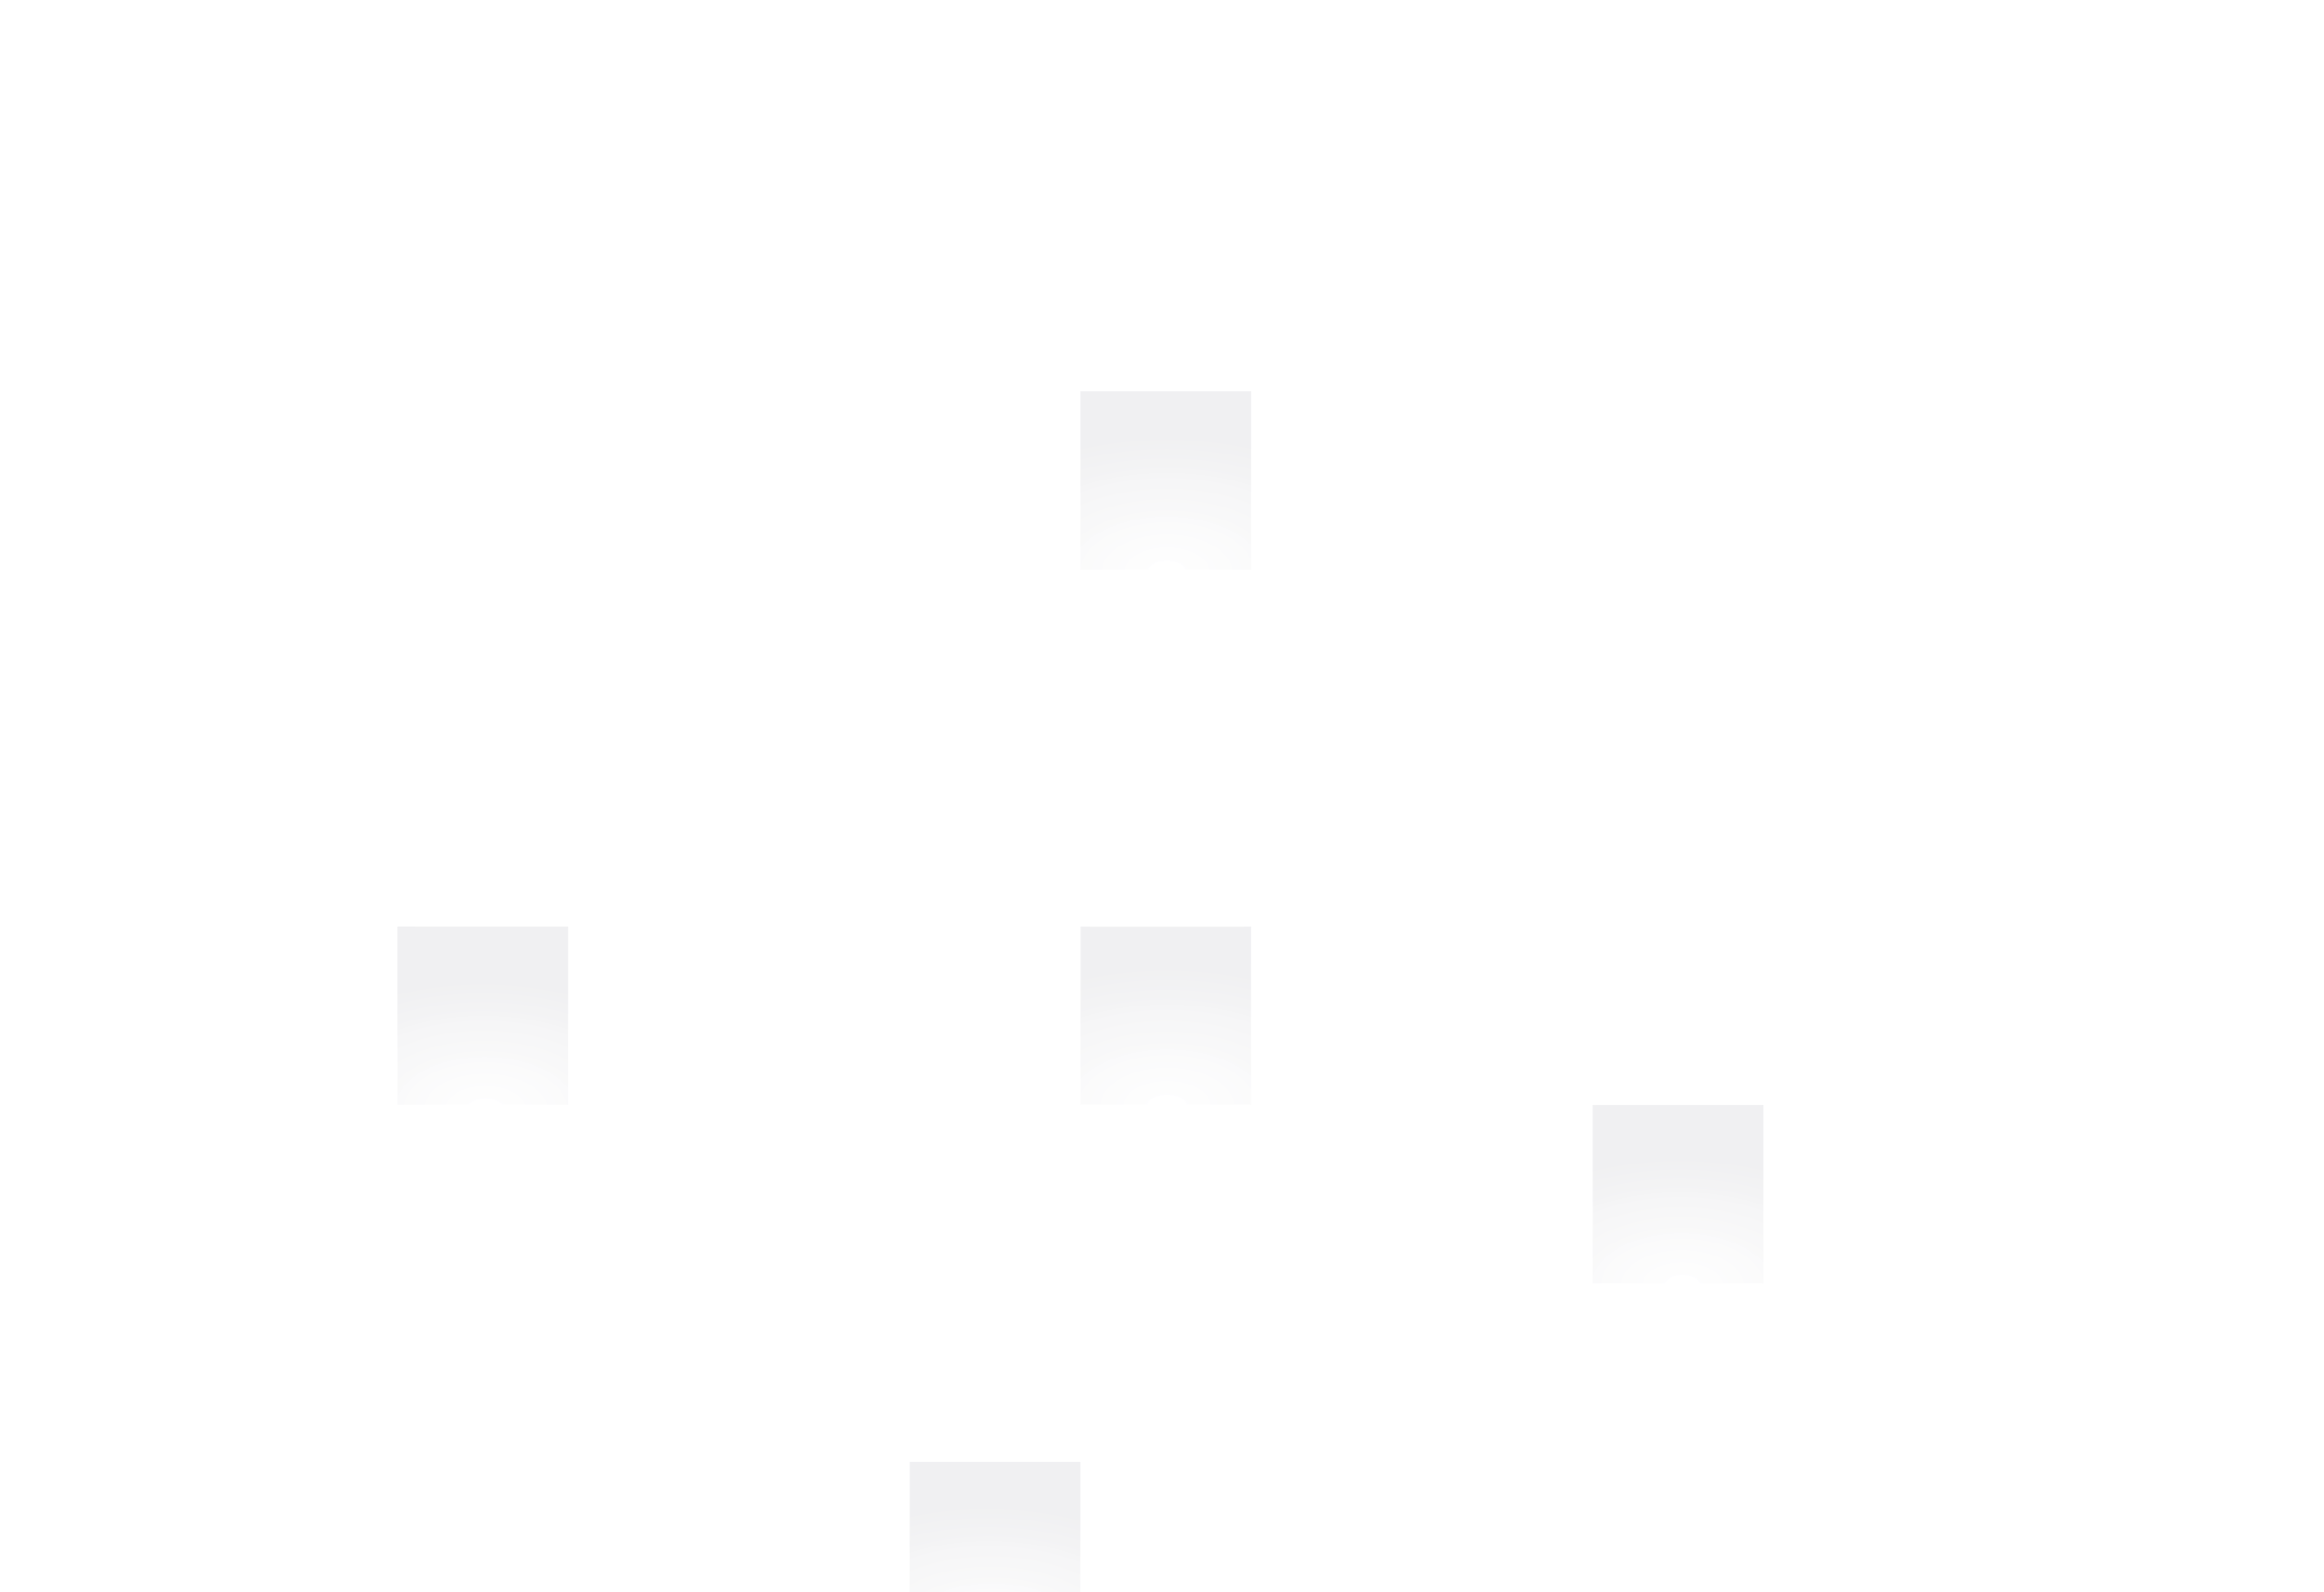
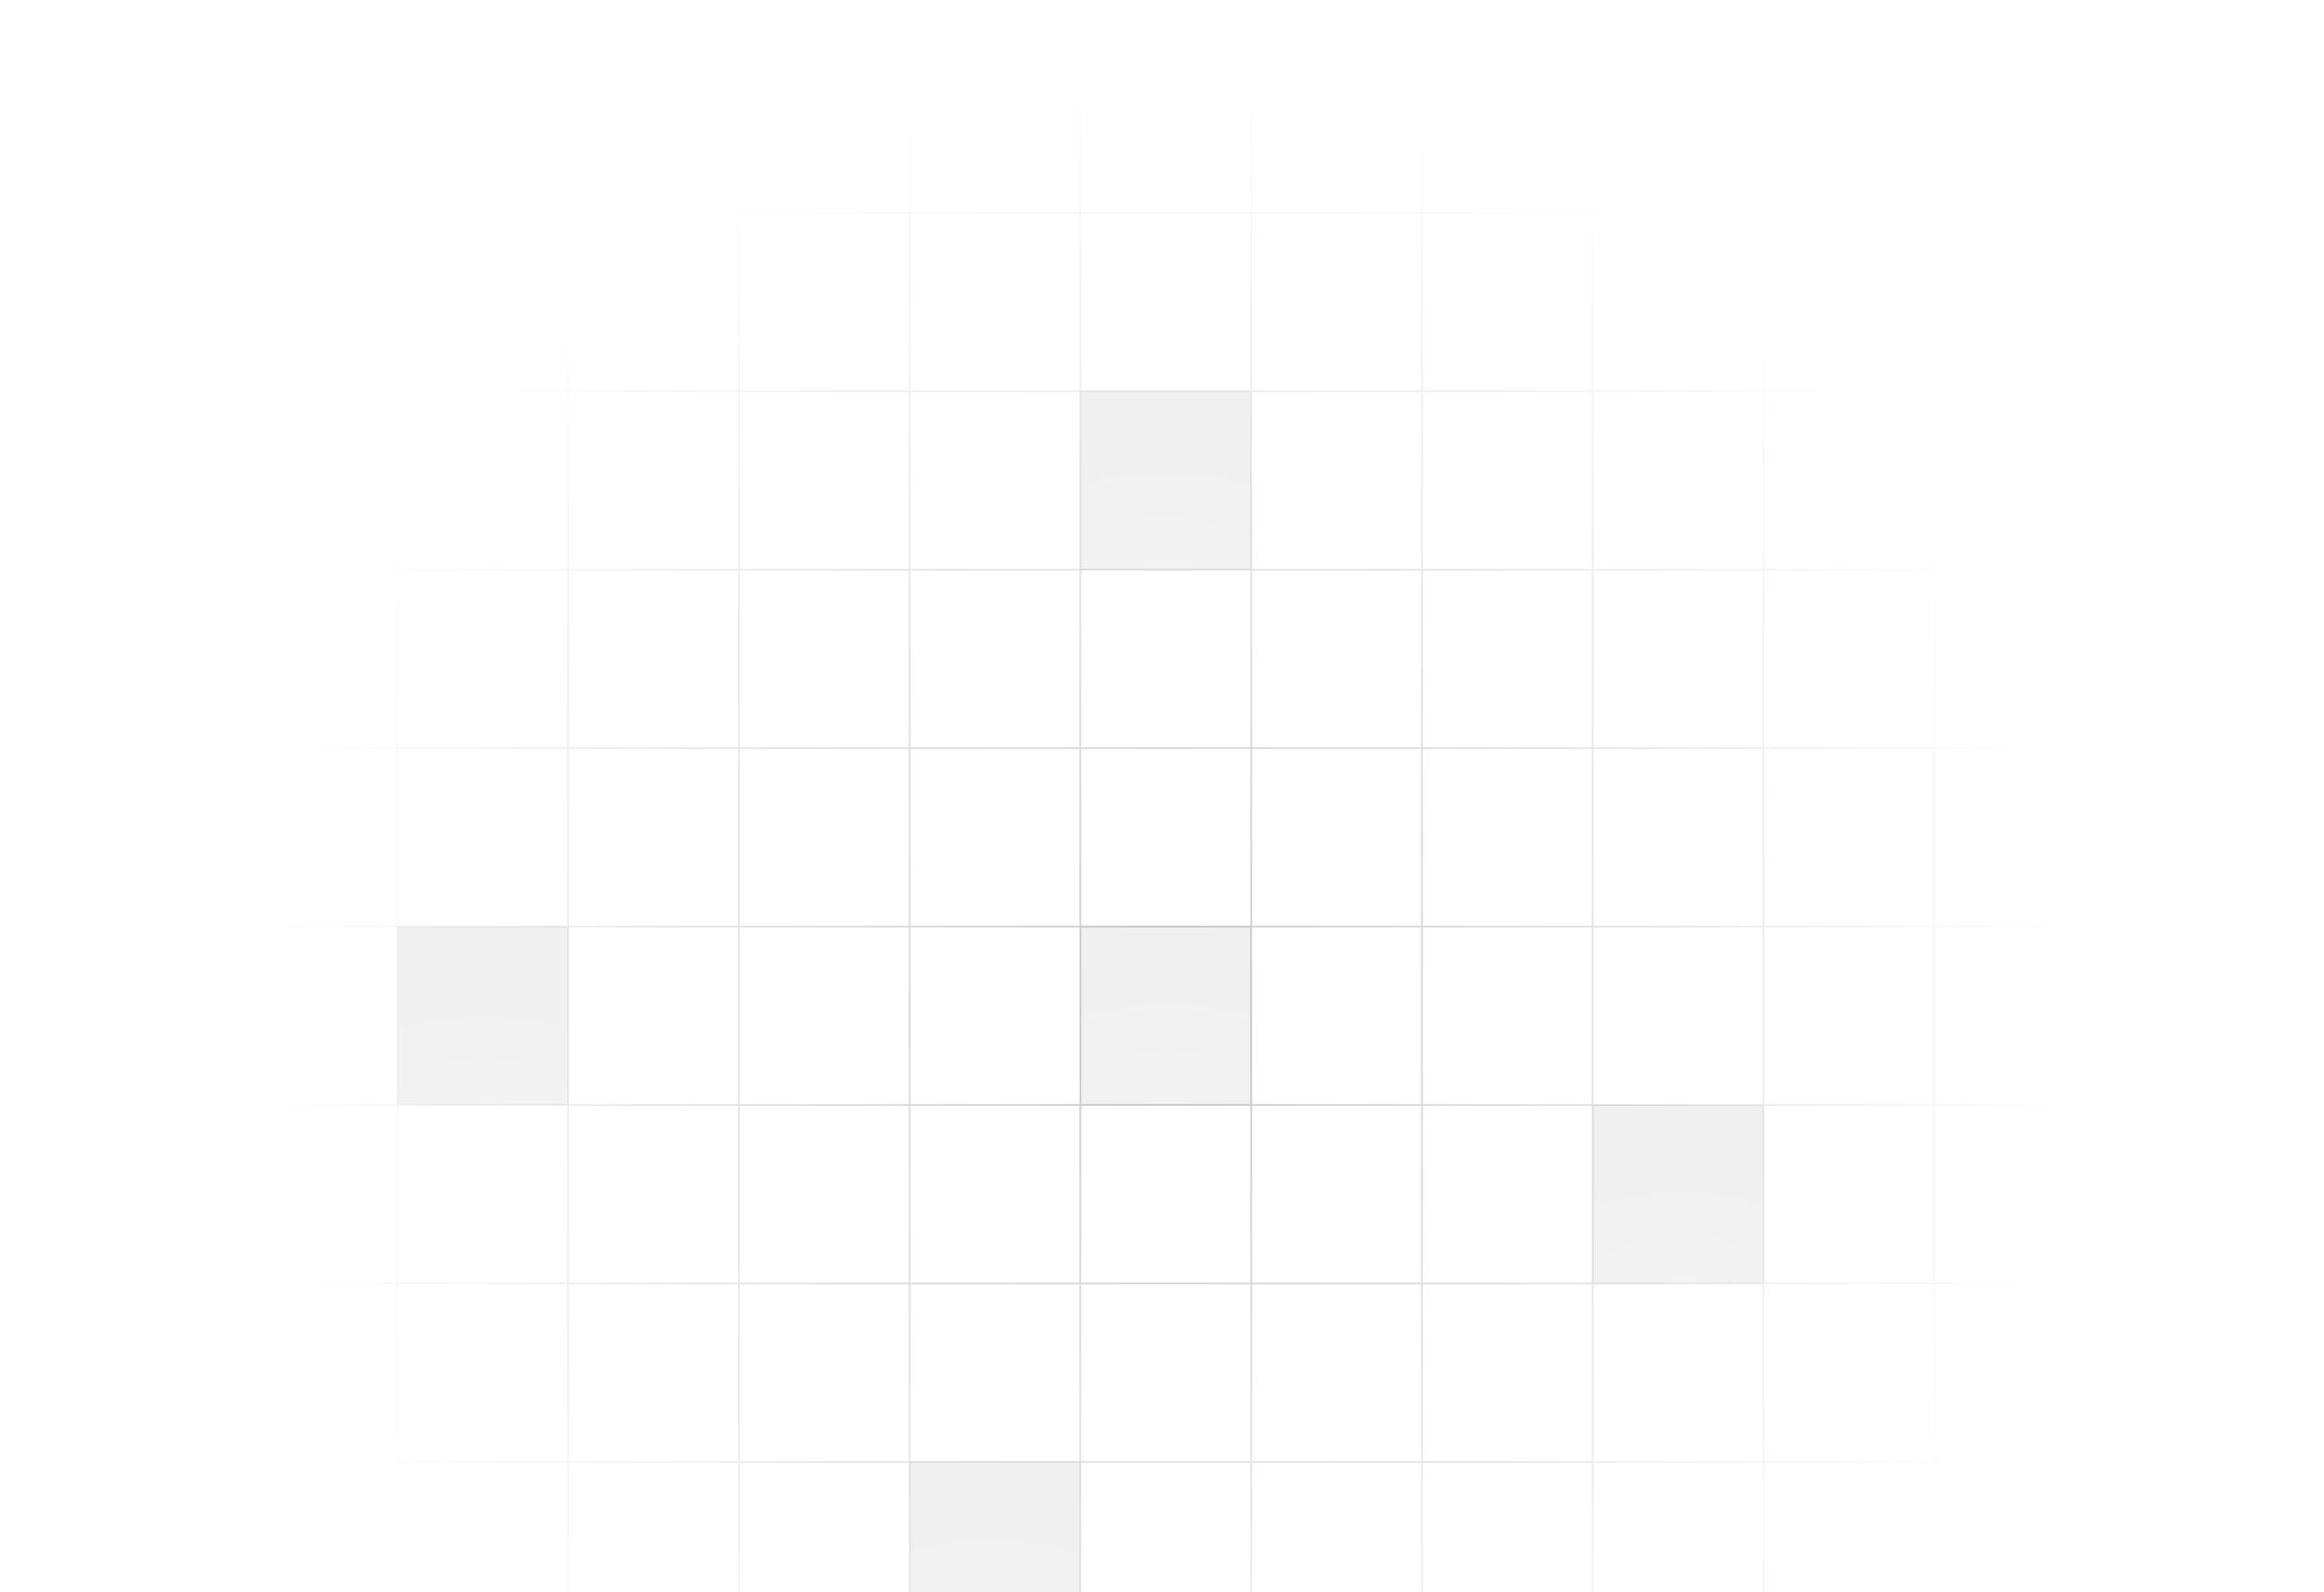
<svg xmlns="http://www.w3.org/2000/svg" width="1260" height="863" viewBox="0 0 1260 863" fill="none">
  <path d="M308.031 502.47H215.452V599.235H308.031V502.47Z" fill="url(#paint0_radial_1_67)" fill-opacity="0.06" />
  <path d="M678.346 212.176H585.767V308.941H678.346V212.176Z" fill="url(#paint1_radial_1_67)" fill-opacity="0.06" />
  <path d="M585.767 792.762H493.188V889.527H585.767V792.762Z" fill="url(#paint2_radial_1_67)" fill-opacity="0.06" />
  <path d="M956.083 599.234H863.504V695.998H956.083V599.234Z" fill="url(#paint3_radial_1_67)" fill-opacity="0.06" />
  <path d="M678.347 502.47H585.768V599.235H678.347V502.47Z" fill="url(#paint4_radial_1_67)" fill-opacity="0.06" />
  <path d="M30.293 -174.881H-62.286V-78.116M30.293 -174.881V-78.116M30.293 -174.881H122.872M-62.286 -78.116H30.293M-62.286 -78.116V18.648M30.293 -78.116H122.872M30.293 -78.116V18.648M122.872 -174.881V-78.116M122.872 -174.881H215.451M122.872 -78.116H215.451M122.872 -78.116V18.648M30.293 18.648H-62.286M30.293 18.648H122.872M30.293 18.648V115.412M-62.286 18.648V115.412M215.451 -174.881V-78.116M215.451 -174.881H308.03M215.451 -78.116H308.03M215.451 -78.116V18.648M122.872 18.648H215.451M122.872 18.648V115.412M308.03 -174.881V-78.116M308.03 -174.881H400.609M308.03 -78.116H400.609M308.03 -78.116V18.648M215.451 18.648H308.03M215.451 18.648V115.412M400.609 -174.881V-78.116M400.609 -174.881H493.188M400.609 -78.116H493.188M400.609 -78.116V18.648M308.03 18.648H400.609M308.03 18.648V115.412M493.188 -174.881V-78.116M493.188 -174.881H585.767M493.188 -78.116H585.767M493.188 -78.116V18.648M400.609 18.648H493.188M400.609 18.648V115.412M585.767 -174.881V-78.116M585.767 -174.881H678.346M585.767 -78.116H678.346M585.767 -78.116V18.648M493.188 18.648H585.767M493.188 18.648V115.412M678.346 -174.881V-78.116M678.346 -174.881H770.925M678.346 -78.116H770.925M678.346 -78.116V18.648M585.767 18.648H678.346M585.767 18.648V115.412M770.925 -174.881V-78.116M770.925 -174.881H863.505M770.925 -78.116H863.505M770.925 -78.116V18.648M678.346 18.648H770.925M678.346 18.648V115.412M863.505 -174.881V-78.116M863.505 -174.881H956.084M863.505 -78.116H956.084M863.505 -78.116V18.648M770.925 18.648H863.505M770.925 18.648V115.412M956.084 -174.881V-78.116M956.084 -174.881H1048.66M956.084 -78.116H1048.66M956.084 -78.116V18.648M863.505 18.648H956.084M863.505 18.648V115.412M1048.66 -174.881V-78.116M1048.66 -174.881H1141.24M1048.66 -78.116H1141.24M1048.66 -78.116V18.648M956.084 18.648H1048.66M956.084 18.648V115.412M1141.24 -174.881V-78.116M1141.24 -174.881H1233.82M1141.24 -78.116H1233.82M1141.24 -78.116V18.648M1048.66 18.648H1141.24M1048.66 18.648V115.412M1233.82 -174.881V-78.116M1233.82 -174.881H1326.4V-78.116M1233.82 -78.116H1326.4M1233.82 -78.116V18.648M1141.24 18.648H1233.82M1141.24 18.648V115.412M1326.4 -78.116V18.648M1233.82 18.648H1326.4M1233.82 18.648V115.412M1326.4 18.648V115.412M30.293 115.412H-62.286M30.293 115.412H122.872M30.293 115.412V212.176M-62.286 115.412V212.176M122.872 115.412H215.451M122.872 115.412V212.176M215.451 115.412H308.03M215.451 115.412V212.176M308.03 115.412H400.609M308.03 115.412V212.176M400.609 115.412H493.188M400.609 115.412V212.176M493.188 115.412H585.767M493.188 115.412V212.176M585.767 115.412H678.346M585.767 115.412V212.176M678.346 115.412H770.925M678.346 115.412V212.176M770.925 115.412H863.505M770.925 115.412V212.176M863.505 115.412H956.084M863.505 115.412V212.176M956.084 115.412H1048.66M956.084 115.412V212.176M1048.66 115.412H1141.24M1048.66 115.412V212.176M1141.24 115.412H1233.82M1141.24 115.412V212.176M1233.82 115.412H1326.4M1233.82 115.412V212.176M1326.4 115.412V212.176M30.293 212.176H-62.286M30.293 212.176H122.872M30.293 212.176V308.941M-62.286 212.176V308.941M122.872 212.176H215.451M122.872 212.176V308.941M215.451 212.176H308.03M215.451 212.176V308.941M308.03 212.176H400.609M308.03 212.176V308.941M400.609 212.176H493.188M400.609 212.176V308.941M493.188 212.176H585.767M493.188 212.176V308.941M585.767 212.176H678.346M585.767 212.176V308.941M678.346 212.176H770.925M678.346 212.176V308.941M770.925 212.176H863.505M770.925 212.176V308.941M863.505 212.176H956.084M863.505 212.176V308.941M956.084 212.176H1048.66M956.084 212.176V308.941M1048.66 212.176H1141.24M1048.66 212.176V308.941M1141.24 212.176H1233.82M1141.24 212.176V308.941M1233.82 212.176H1326.4M1233.82 212.176V308.941M1326.4 212.176V308.941M30.293 308.941H-62.286M30.293 308.941H122.872M30.293 308.941V405.706M-62.286 308.941V405.706M122.872 308.941H215.451M122.872 308.941V405.706M215.451 308.941H308.03M215.451 308.941V405.706M308.03 308.941H400.609M308.03 308.941V405.706M400.609 308.941H493.188M400.609 308.941V405.706M493.188 308.941H585.767M493.188 308.941V405.706M585.767 308.941H678.346M585.767 308.941V405.706M678.346 308.941H770.925M678.346 308.941V405.706M770.925 308.941H863.505M770.925 308.941V405.706M863.505 308.941H956.084M863.505 308.941V405.706M956.084 308.941H1048.66M956.084 308.941V405.706M1048.66 308.941H1141.24M1048.66 308.941V405.706M1141.24 308.941H1233.82M1141.24 308.941V405.706M1233.82 308.941H1326.4M1233.82 308.941V405.706M1326.4 308.941V405.706M30.293 405.706H-62.286M30.293 405.706H122.872M30.293 405.706V502.469M-62.286 405.706V502.469M122.872 405.706H215.451M122.872 405.706V502.469M215.451 405.706H308.03M215.451 405.706V502.469M308.03 405.706H400.609M308.03 405.706V502.469M400.609 405.706H493.188M400.609 405.706V502.469M493.188 405.706H585.767M493.188 405.706V502.469M585.767 405.706H678.346M585.767 405.706V502.469M678.346 405.706H770.925M678.346 405.706V502.469M770.925 405.706H863.505M770.925 405.706V502.469M863.505 405.706H956.084M863.505 405.706V502.469M956.084 405.706H1048.66M956.084 405.706V502.469M1048.66 405.706H1141.24M1048.66 405.706V502.469M1141.24 405.706H1233.82M1141.24 405.706V502.469M1233.82 405.706H1326.4M1233.82 405.706V502.469M1326.4 405.706V502.469M30.293 502.469H-62.286M30.293 502.469H122.872M30.293 502.469V599.234M-62.286 502.469V599.234M122.872 502.469H215.451M122.872 502.469V599.234M215.451 502.469H308.03M215.451 502.469V599.234M308.03 502.469H400.609M308.03 502.469V599.234M400.609 502.469H493.188M400.609 502.469V599.234M493.188 502.469H585.767M493.188 502.469V599.234M585.767 502.469H678.346M585.767 502.469V599.234M678.346 502.469H770.925M678.346 502.469V599.234M770.925 502.469H863.505M770.925 502.469V599.234M863.505 502.469H956.084M863.505 502.469V599.234M956.084 502.469H1048.66M956.084 502.469V599.234M1048.66 502.469H1141.24M1048.66 502.469V599.234M1141.24 502.469H1233.82M1141.24 502.469V599.234M1233.82 502.469H1326.4M1233.82 502.469V599.234M1326.4 502.469V599.234M30.293 599.234H-62.286M30.293 599.234H122.872M30.293 599.234V695.998M-62.286 599.234V695.998M122.872 599.234H215.451M122.872 599.234V695.998M215.451 599.234H308.03M215.451 599.234V695.998M308.03 599.234H400.609M308.03 599.234V695.998M400.609 599.234H493.188M400.609 599.234V695.998M493.188 599.234H585.767M493.188 599.234V695.998M585.767 599.234H678.346M585.767 599.234V695.998M678.346 599.234H770.925M678.346 599.234V695.998M770.925 599.234H863.505M770.925 599.234V695.998M863.505 599.234H956.084M863.505 599.234V695.998M956.084 599.234H1048.66M956.084 599.234V695.998M1048.66 599.234H1141.24M1048.66 599.234V695.998M1141.24 599.234H1233.82M1141.24 599.234V695.998M1233.82 599.234H1326.4M1233.82 599.234V695.998M1326.4 599.234V695.998M30.293 695.998H-62.286M30.293 695.998H122.872M30.293 695.998V792.763M-62.286 695.998V792.763M122.872 695.998H215.451M122.872 695.998V792.763M215.451 695.998H308.03M215.451 695.998V792.763M308.03 695.998H400.609M308.03 695.998V792.763M400.609 695.998H493.188M400.609 695.998V792.763M493.188 695.998H585.767M493.188 695.998V792.763M585.767 695.998H678.346M585.767 695.998V792.763M678.346 695.998H770.925M678.346 695.998V792.763M770.925 695.998H863.505M770.925 695.998V792.763M863.505 695.998H956.084M863.505 695.998V792.763M956.084 695.998H1048.66M956.084 695.998V792.763M1048.66 695.998H1141.24M1048.66 695.998V792.763M1141.24 695.998H1233.82M1141.24 695.998V792.763M1233.82 695.998H1326.4M1233.82 695.998V792.763M1326.4 695.998V792.763M30.293 792.763H-62.286M30.293 792.763H122.872M30.293 792.763V889.528M-62.286 792.763V889.528M122.872 792.763H215.451M122.872 792.763V889.528M215.451 792.763H308.03M215.451 792.763V889.528M308.03 792.763H400.609M308.03 792.763V889.528M400.609 792.763H493.188M400.609 792.763V889.528M493.188 792.763H585.767M493.188 792.763V889.528M585.767 792.763H678.346M585.767 792.763V889.528M678.346 792.763H770.925M678.346 792.763V889.528M770.925 792.763H863.505M770.925 792.763V889.528M863.505 792.763H956.084M863.505 792.763V889.528M956.084 792.763H1048.66M956.084 792.763V889.528M1048.66 792.763H1141.24M1048.66 792.763V889.528M1141.24 792.763H1233.82M1141.24 792.763V889.528M1233.82 792.763H1326.4M1233.82 792.763V889.528M1326.4 792.763V889.528M30.293 889.528H-62.286M30.293 889.528H122.872M30.293 889.528V986.291M-62.286 889.528V986.291M122.872 889.528H215.451M122.872 889.528V986.291M215.451 889.528H308.03M215.451 889.528V986.291M308.03 889.528H400.609M308.03 889.528V986.291M400.609 889.528H493.188M400.609 889.528V986.291M493.188 889.528H585.767M493.188 889.528V986.291M585.767 889.528H678.346M585.767 889.528V986.291M678.346 889.528H770.925M678.346 889.528V986.291M770.925 889.528H863.505M770.925 889.528V986.291M863.505 889.528H956.084M863.505 889.528V986.291M956.084 889.528H1048.66M956.084 889.528V986.291M1048.66 889.528H1141.24M1048.66 889.528V986.291M1141.24 889.528H1233.82M1141.24 889.528V986.291M1233.82 889.528H1326.4M1233.82 889.528V986.291M1326.4 889.528V986.291M30.293 986.291H-62.286M30.293 986.291H122.872M30.293 986.291V1083.06M-62.286 986.291V1083.06M122.872 986.291H215.451M122.872 986.291V1083.06M215.451 986.291H308.03M215.451 986.291V1083.06M308.03 986.291H400.609M308.03 986.291V1083.06M400.609 986.291H493.188M400.609 986.291V1083.06M493.188 986.291H585.767M493.188 986.291V1083.06M585.767 986.291H678.346M585.767 986.291V1083.06M678.346 986.291H770.925M678.346 986.291V1083.06M770.925 986.291H863.505M770.925 986.291V1083.06M863.505 986.291H956.084M863.505 986.291V1083.06M956.084 986.291H1048.66M956.084 986.291V1083.06M1048.66 986.291H1141.24M1048.66 986.291V1083.06M1141.24 986.291H1233.82M1141.24 986.291V1083.06M1233.82 986.291H1326.4M1233.82 986.291V1083.06M1326.4 986.291V1083.06M30.293 1083.06H-62.286M30.293 1083.06H122.872M30.293 1083.06V1179.82M-62.286 1083.06V1179.82M122.872 1083.06H215.451M122.872 1083.06V1179.82M215.451 1083.06H308.03M215.451 1083.06V1179.82M308.03 1083.06H400.609M308.03 1083.06V1179.82M400.609 1083.06H493.188M400.609 1083.06V1179.82M493.188 1083.06H585.767M493.188 1083.06V1179.82M585.767 1083.06H678.346M585.767 1083.06V1179.82M678.346 1083.06H770.925M678.346 1083.06V1179.82M770.925 1083.06H863.505M770.925 1083.06V1179.82M863.505 1083.06H956.084M863.505 1083.06V1179.82M956.084 1083.06H1048.66M956.084 1083.06V1179.82M1048.66 1083.06H1141.24M1048.66 1083.06V1179.82M1141.24 1083.06H1233.82M1141.24 1083.06V1179.82M1233.82 1083.06H1326.4M1233.82 1083.06V1179.82M1326.4 1083.06V1179.82M30.293 1179.82H-62.286M30.293 1179.82H122.872M30.293 1179.82V1276.58M-62.286 1179.82V1276.58H30.293M122.872 1179.82H215.451M122.872 1179.82V1276.58M215.451 1179.82H308.03M215.451 1179.82V1276.58M308.03 1179.82H400.609M308.03 1179.82V1276.58M400.609 1179.82H493.188M400.609 1179.82V1276.58M493.188 1179.82H585.767M493.188 1179.82V1276.58M585.767 1179.82H678.346M585.767 1179.82V1276.58M678.346 1179.82H770.925M678.346 1179.82V1276.58M770.925 1179.82H863.505M770.925 1179.82V1276.58M863.505 1179.82H956.084M863.505 1179.82V1276.58M956.084 1179.82H1048.66M956.084 1179.82V1276.58M1048.66 1179.82H1141.24M1048.66 1179.82V1276.58M1141.24 1179.82H1233.82M1141.24 1179.82V1276.58M1233.82 1179.82H1326.4M1233.82 1179.82V1276.58M1326.4 1179.82V1276.58H1233.82M30.293 1276.58H122.872M122.872 1276.58H215.451M215.451 1276.58H308.03M308.03 1276.58H400.609M400.609 1276.58H493.188M493.188 1276.58H585.767M585.767 1276.58H678.346M678.346 1276.58H770.925M770.925 1276.58H863.505M863.505 1276.58H956.084M956.084 1276.58H1048.66M1048.66 1276.58H1141.24M1141.24 1276.58H1233.82" stroke="url(#paint5_radial_1_67)" stroke-opacity="0.2" />
  <defs>
    <radialGradient id="paint0_radial_1_67" cx="0" cy="0" r="1" gradientUnits="userSpaceOnUse" gradientTransform="translate(263.361 601.534) rotate(90.677) scale(68.5865 119.024)">
-       <stop stop-color="white" stop-opacity="0.8" />
-       <stop offset="1" stop-color="#05041F" />
+       <stop stopColor="white" stop-opacity="0.8" />
+       <stop offset="1" stopColor="#05041F" />
    </radialGradient>
    <radialGradient id="paint1_radial_1_67" cx="0" cy="0" r="1" gradientUnits="userSpaceOnUse" gradientTransform="translate(632.686 310.266) rotate(90) scale(72.8153 126.361)">
-       <stop stop-color="white" stop-opacity="0.8" />
-       <stop offset="1" stop-color="#05041F" />
+       <stop stopColor="white" stop-opacity="0.8" />
+       <stop offset="1" stopColor="#05041F" />
    </radialGradient>
    <radialGradient id="paint2_radial_1_67" cx="0" cy="0" r="1" gradientUnits="userSpaceOnUse" gradientTransform="translate(539.591 887.716) rotate(91.981) scale(70.317 122.039)">
-       <stop stop-color="white" stop-opacity="0.8" />
-       <stop offset="1" stop-color="#05041F" />
+       <stop stopColor="white" stop-opacity="0.8" />
+       <stop offset="1" stopColor="#05041F" />
    </radialGradient>
    <radialGradient id="paint3_radial_1_67" cx="0" cy="0" r="1" gradientUnits="userSpaceOnUse" gradientTransform="translate(912.224 697.208) rotate(90.6768) scale(68.5866 119.024)">
-       <stop stop-color="white" stop-opacity="0.8" />
-       <stop offset="1" stop-color="#05041F" />
+       <stop stopColor="white" stop-opacity="0.8" />
+       <stop offset="1" stopColor="#05041F" />
    </radialGradient>
    <radialGradient id="paint4_radial_1_67" cx="0" cy="0" r="1" gradientUnits="userSpaceOnUse" gradientTransform="translate(632.751 599.839) rotate(90) scale(74.5086 129.299)">
-       <stop stop-color="white" stop-opacity="0.8" />
-       <stop offset="1" stop-color="#05041F" />
+       <stop stopColor="white" stop-opacity="0.8" />
+       <stop offset="1" stopColor="#05041F" />
    </radialGradient>
    <radialGradient id="paint5_radial_1_67" cx="0" cy="0" r="1" gradientUnits="userSpaceOnUse" gradientTransform="translate(632.832 551.457) rotate(90) scale(513.94 491.711)">
-       <stop stop-color="white" />
-       <stop offset="1" stop-color="white" stop-opacity="0" />
+       <stop stopColor="white" />
+       <stop offset="1" stopColor="white" stop-opacity="0" />
    </radialGradient>
  </defs>
</svg>
